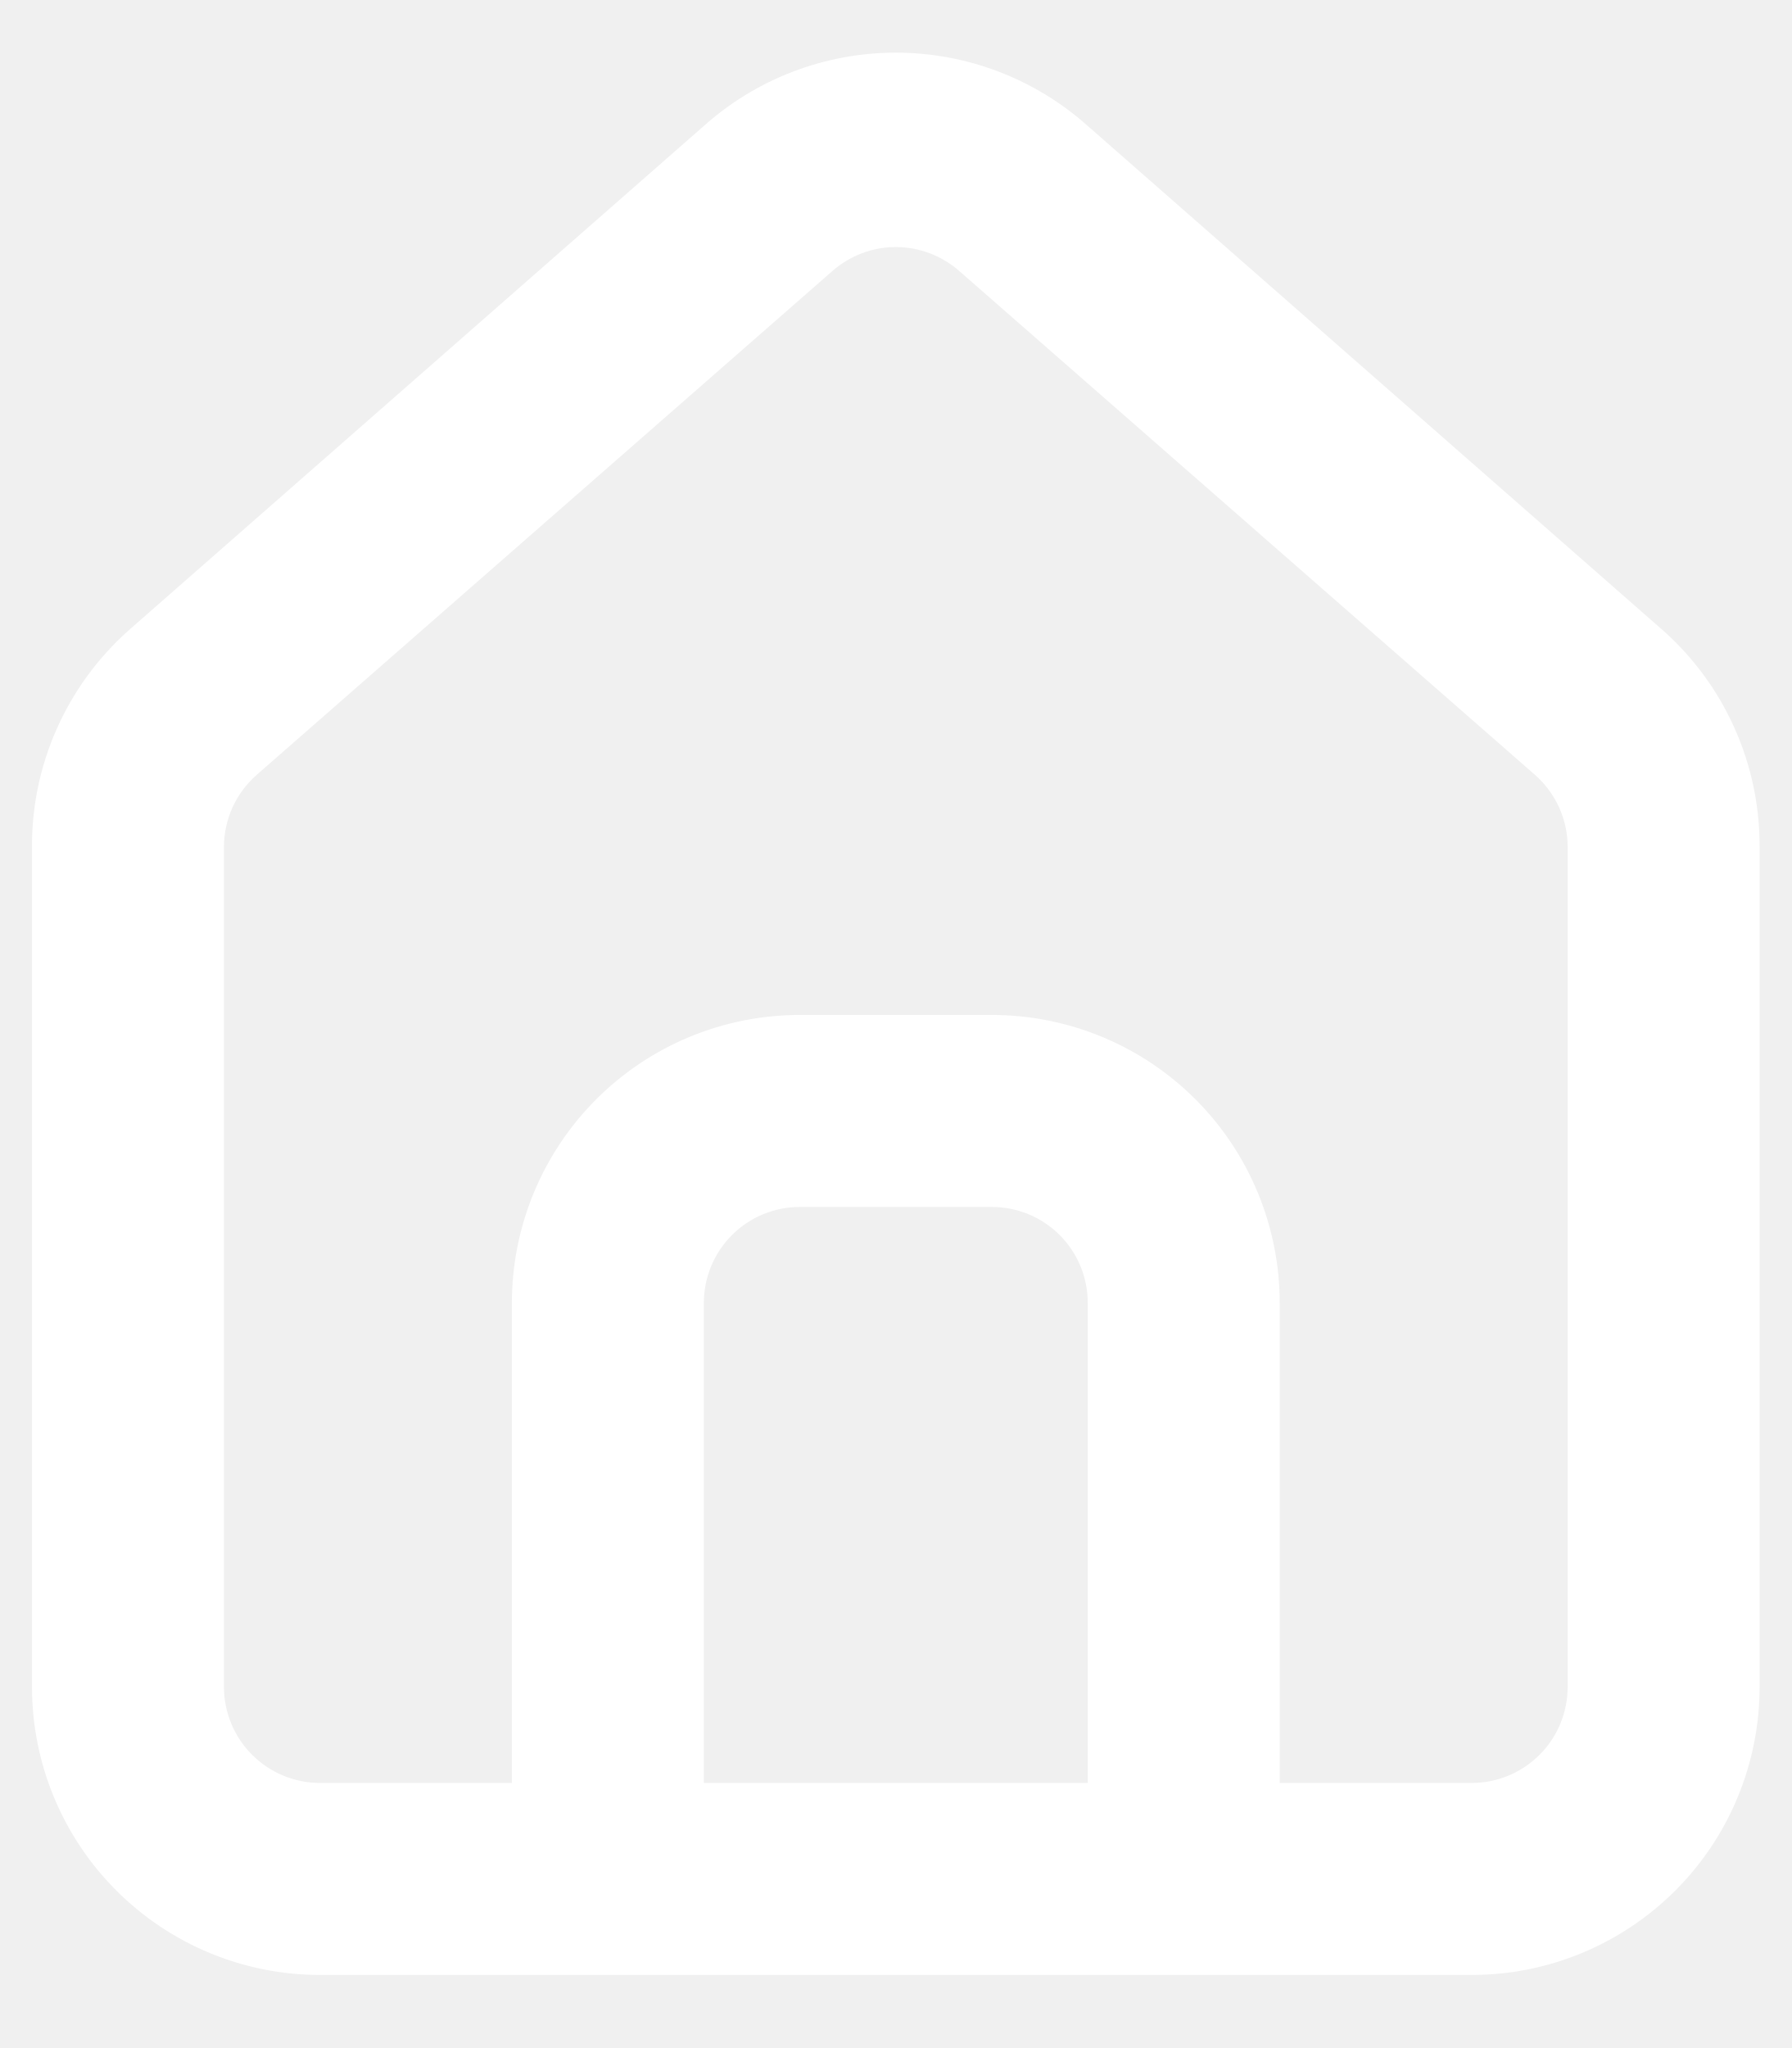
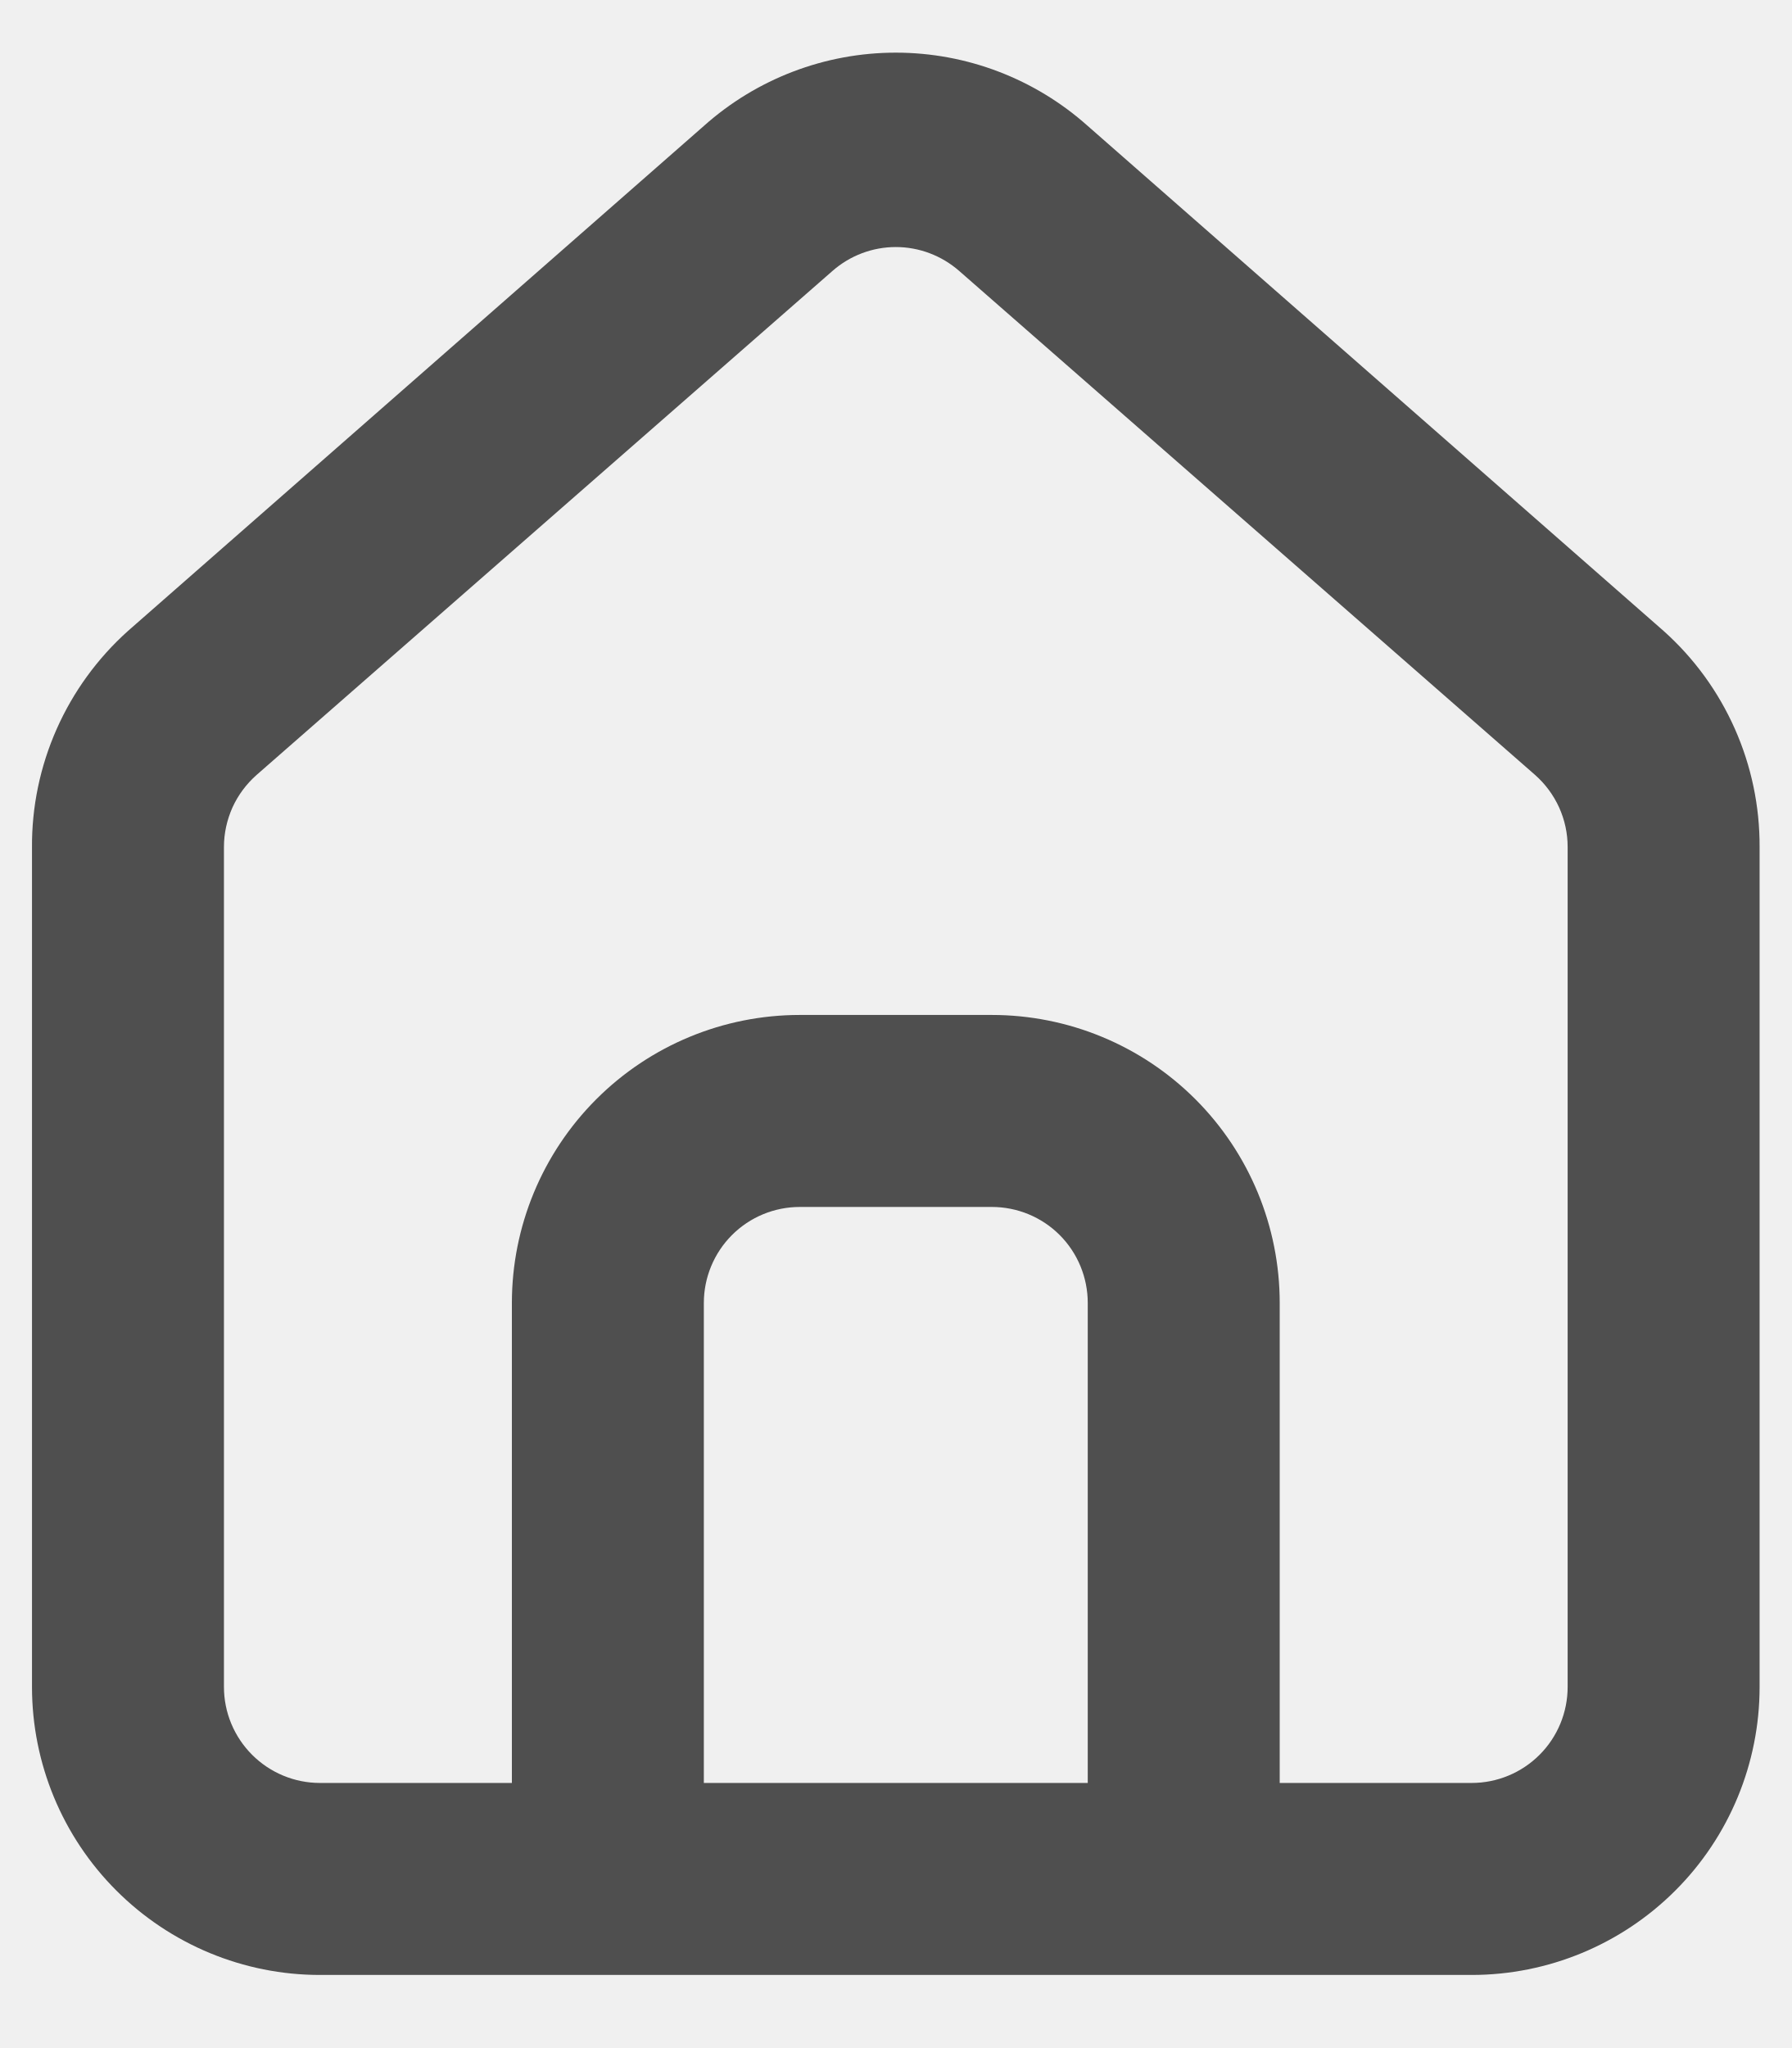
<svg xmlns="http://www.w3.org/2000/svg" width="21" height="24" viewBox="0 0 21 24" fill="none">
-   <path d="M19.5 7.394L12.75 1.476C12.131 0.923 11.33 0.617 10.5 0.617C9.67 0.617 8.869 0.923 8.25 1.476L1.5 7.394C1.143 7.714 0.858 8.106 0.664 8.544C0.47 8.982 0.371 9.457 0.375 9.936V19.769C0.375 20.664 0.731 21.523 1.364 22.155C1.997 22.788 2.855 23.144 3.75 23.144H17.25C18.145 23.144 19.004 22.788 19.637 22.155C20.27 21.523 20.625 20.664 20.625 19.769V9.925C20.627 9.448 20.528 8.975 20.334 8.539C20.14 8.102 19.856 7.712 19.5 7.394V7.394ZM12.75 20.894H8.25V15.269C8.25 14.971 8.369 14.684 8.58 14.473C8.791 14.262 9.077 14.144 9.375 14.144H11.625C11.924 14.144 12.21 14.262 12.421 14.473C12.632 14.684 12.75 14.971 12.75 15.269V20.894ZM18.375 19.769C18.375 20.067 18.257 20.353 18.046 20.564C17.835 20.775 17.549 20.894 17.25 20.894H15V15.269C15 14.374 14.645 13.515 14.012 12.882C13.379 12.249 12.52 11.894 11.625 11.894H9.375C8.48 11.894 7.622 12.249 6.989 12.882C6.356 13.515 6 14.374 6 15.269V20.894H3.75C3.452 20.894 3.166 20.775 2.955 20.564C2.744 20.353 2.625 20.067 2.625 19.769V9.925C2.625 9.765 2.66 9.608 2.725 9.462C2.791 9.317 2.888 9.187 3.008 9.081L9.758 3.175C9.963 2.995 10.227 2.895 10.5 2.895C10.773 2.895 11.037 2.995 11.243 3.175L17.993 9.081C18.113 9.187 18.209 9.317 18.275 9.462C18.341 9.608 18.375 9.765 18.375 9.925V19.769Z" fill="#FFFFFF" />
+   <path d="M19.5 7.394L12.75 1.476C12.131 0.923 11.33 0.617 10.5 0.617C9.67 0.617 8.869 0.923 8.25 1.476L1.5 7.394C1.143 7.714 0.858 8.106 0.664 8.544C0.47 8.982 0.371 9.457 0.375 9.936V19.769C0.375 20.664 0.731 21.523 1.364 22.155C1.997 22.788 2.855 23.144 3.75 23.144H17.25C18.145 23.144 19.004 22.788 19.637 22.155C20.27 21.523 20.625 20.664 20.625 19.769V9.925C20.627 9.448 20.528 8.975 20.334 8.539C20.14 8.102 19.856 7.712 19.5 7.394V7.394ZM12.75 20.894H8.25V15.269C8.25 14.971 8.369 14.684 8.58 14.473C8.791 14.262 9.077 14.144 9.375 14.144H11.625C11.924 14.144 12.21 14.262 12.421 14.473C12.632 14.684 12.75 14.971 12.75 15.269V20.894ZM18.375 19.769C18.375 20.067 18.257 20.353 18.046 20.564C17.835 20.775 17.549 20.894 17.25 20.894H15V15.269C15 14.374 14.645 13.515 14.012 12.882C13.379 12.249 12.52 11.894 11.625 11.894H9.375C8.48 11.894 7.622 12.249 6.989 12.882C6.356 13.515 6 14.374 6 15.269V20.894H3.75C3.452 20.894 3.166 20.775 2.955 20.564C2.744 20.353 2.625 20.067 2.625 19.769V9.925C2.625 9.765 2.66 9.608 2.725 9.462C2.791 9.317 2.888 9.187 3.008 9.081L9.758 3.175C9.963 2.995 10.227 2.895 10.5 2.895C10.773 2.895 11.037 2.995 11.243 3.175L17.993 9.081C18.113 9.187 18.209 9.317 18.275 9.462C18.341 9.608 18.375 9.765 18.375 9.925V19.769Z" fill="#4F4F4F" />
</svg>
